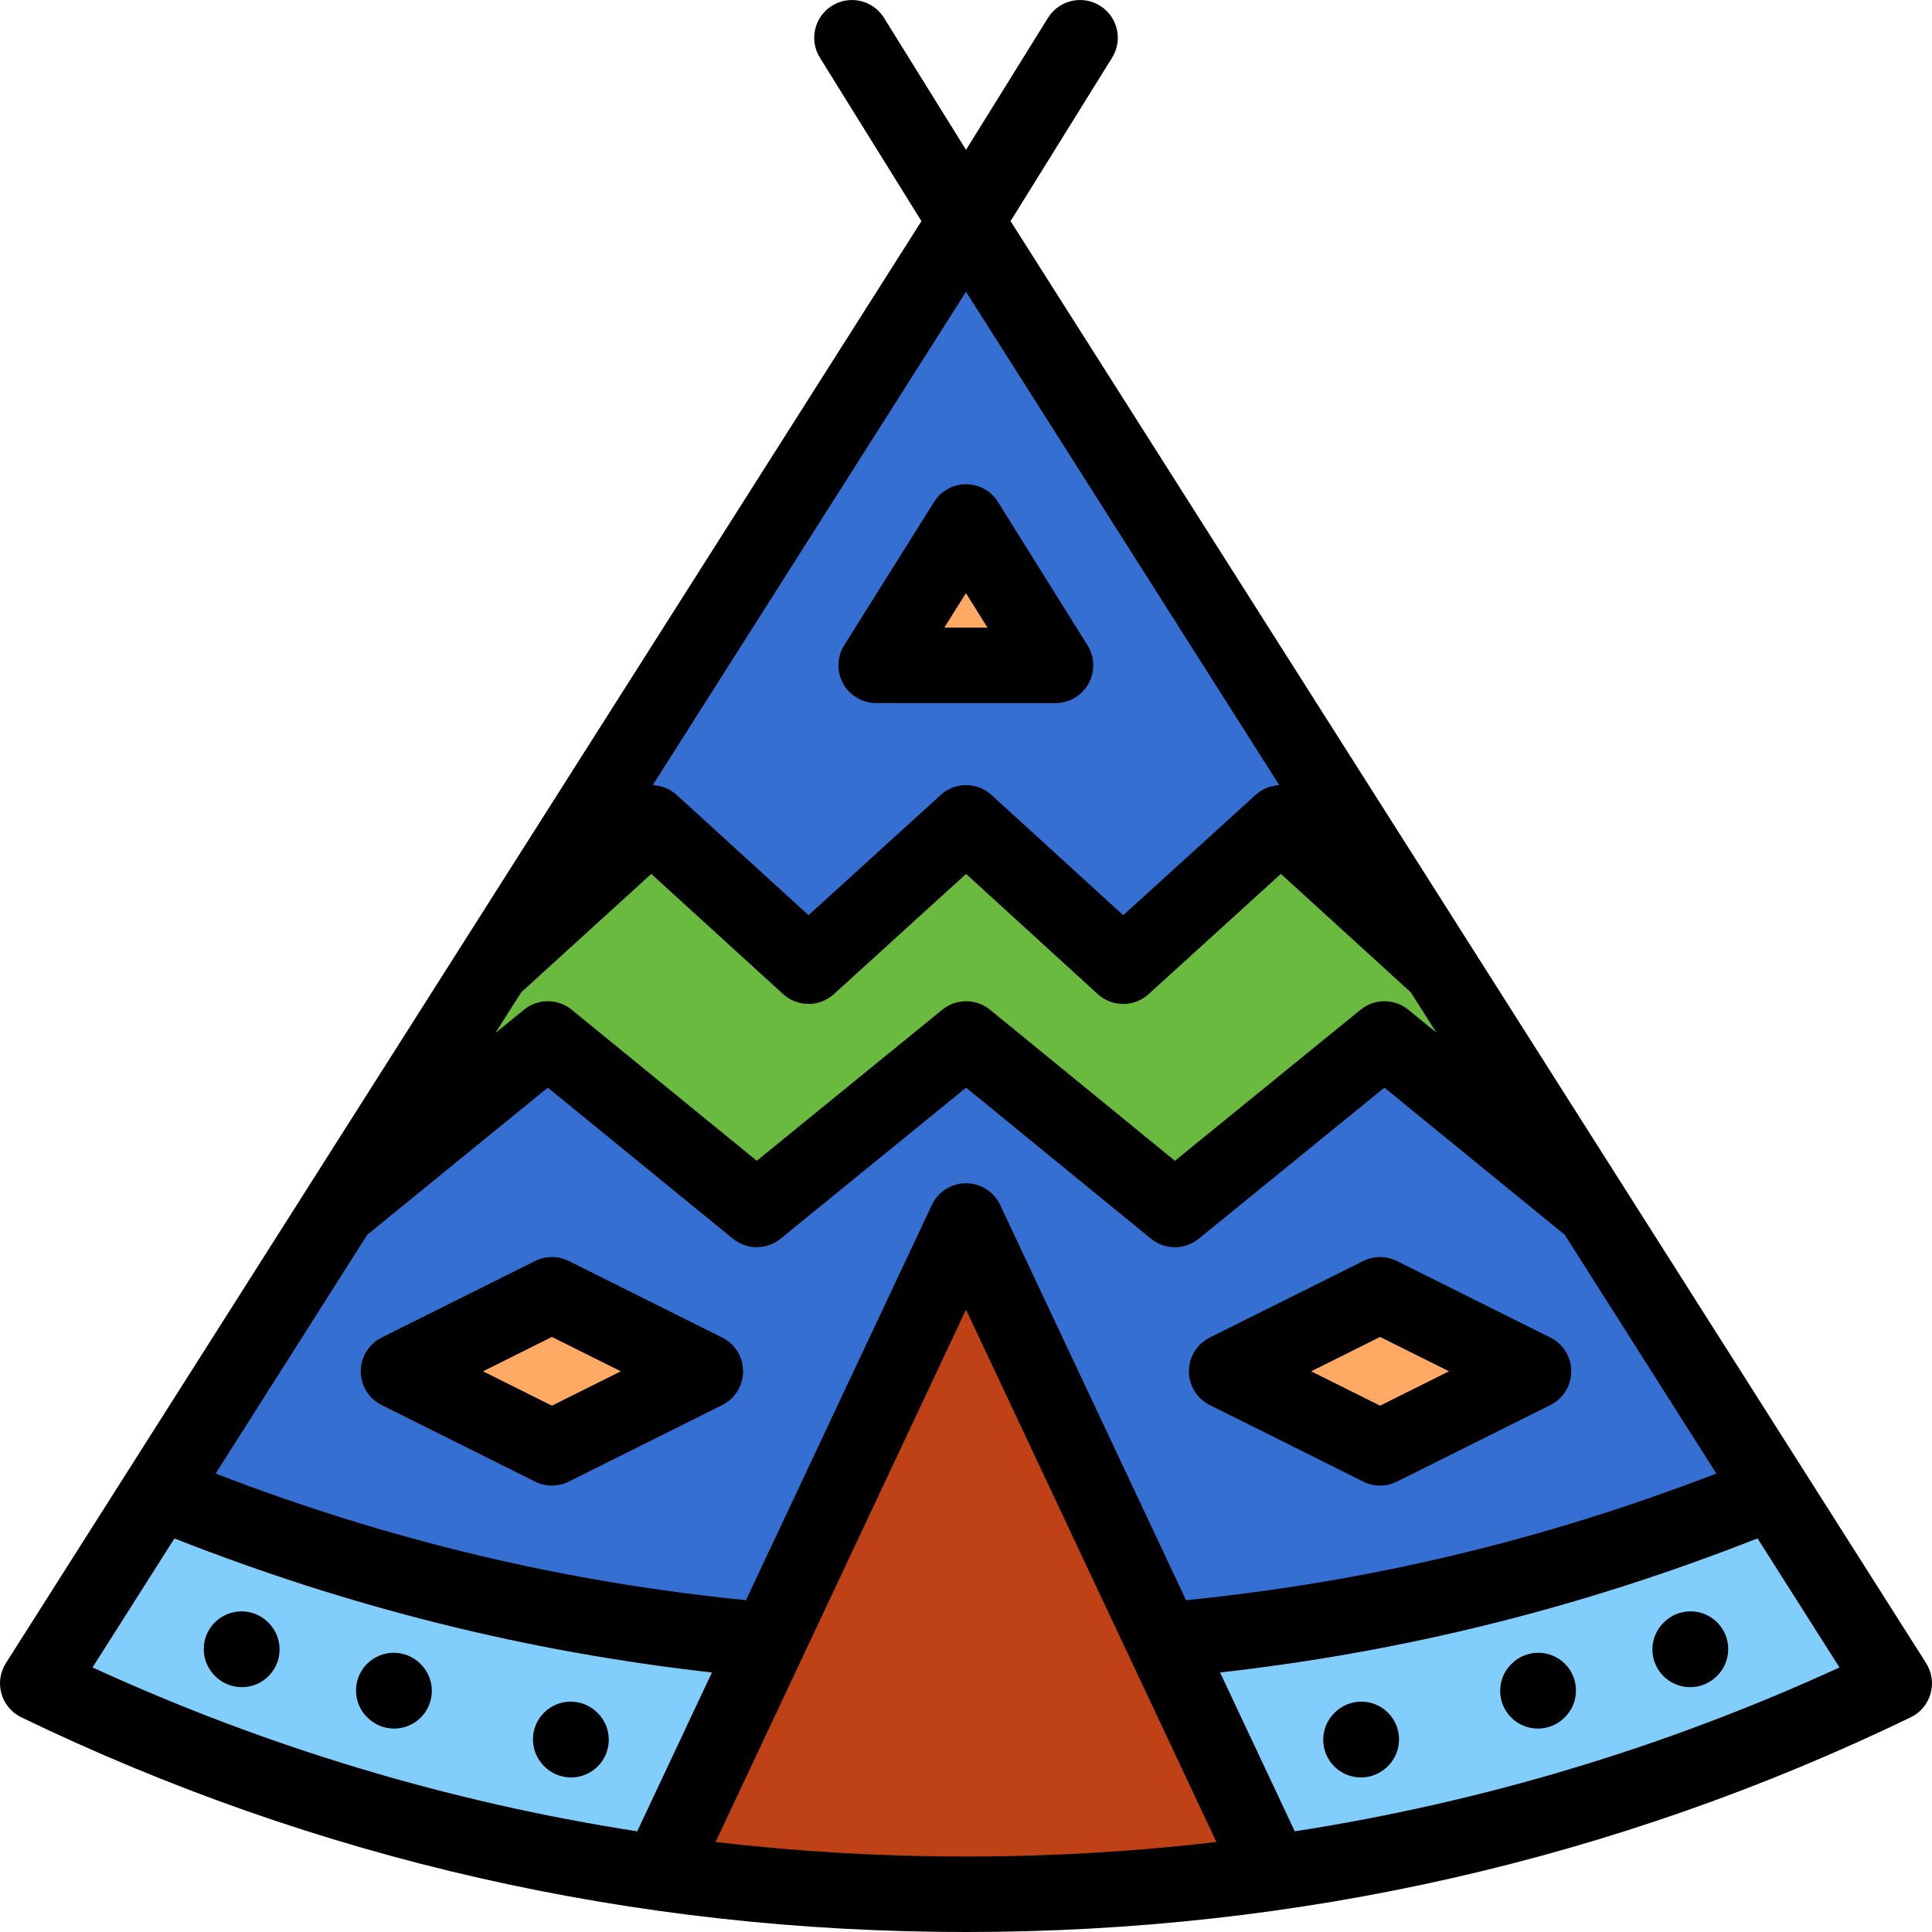
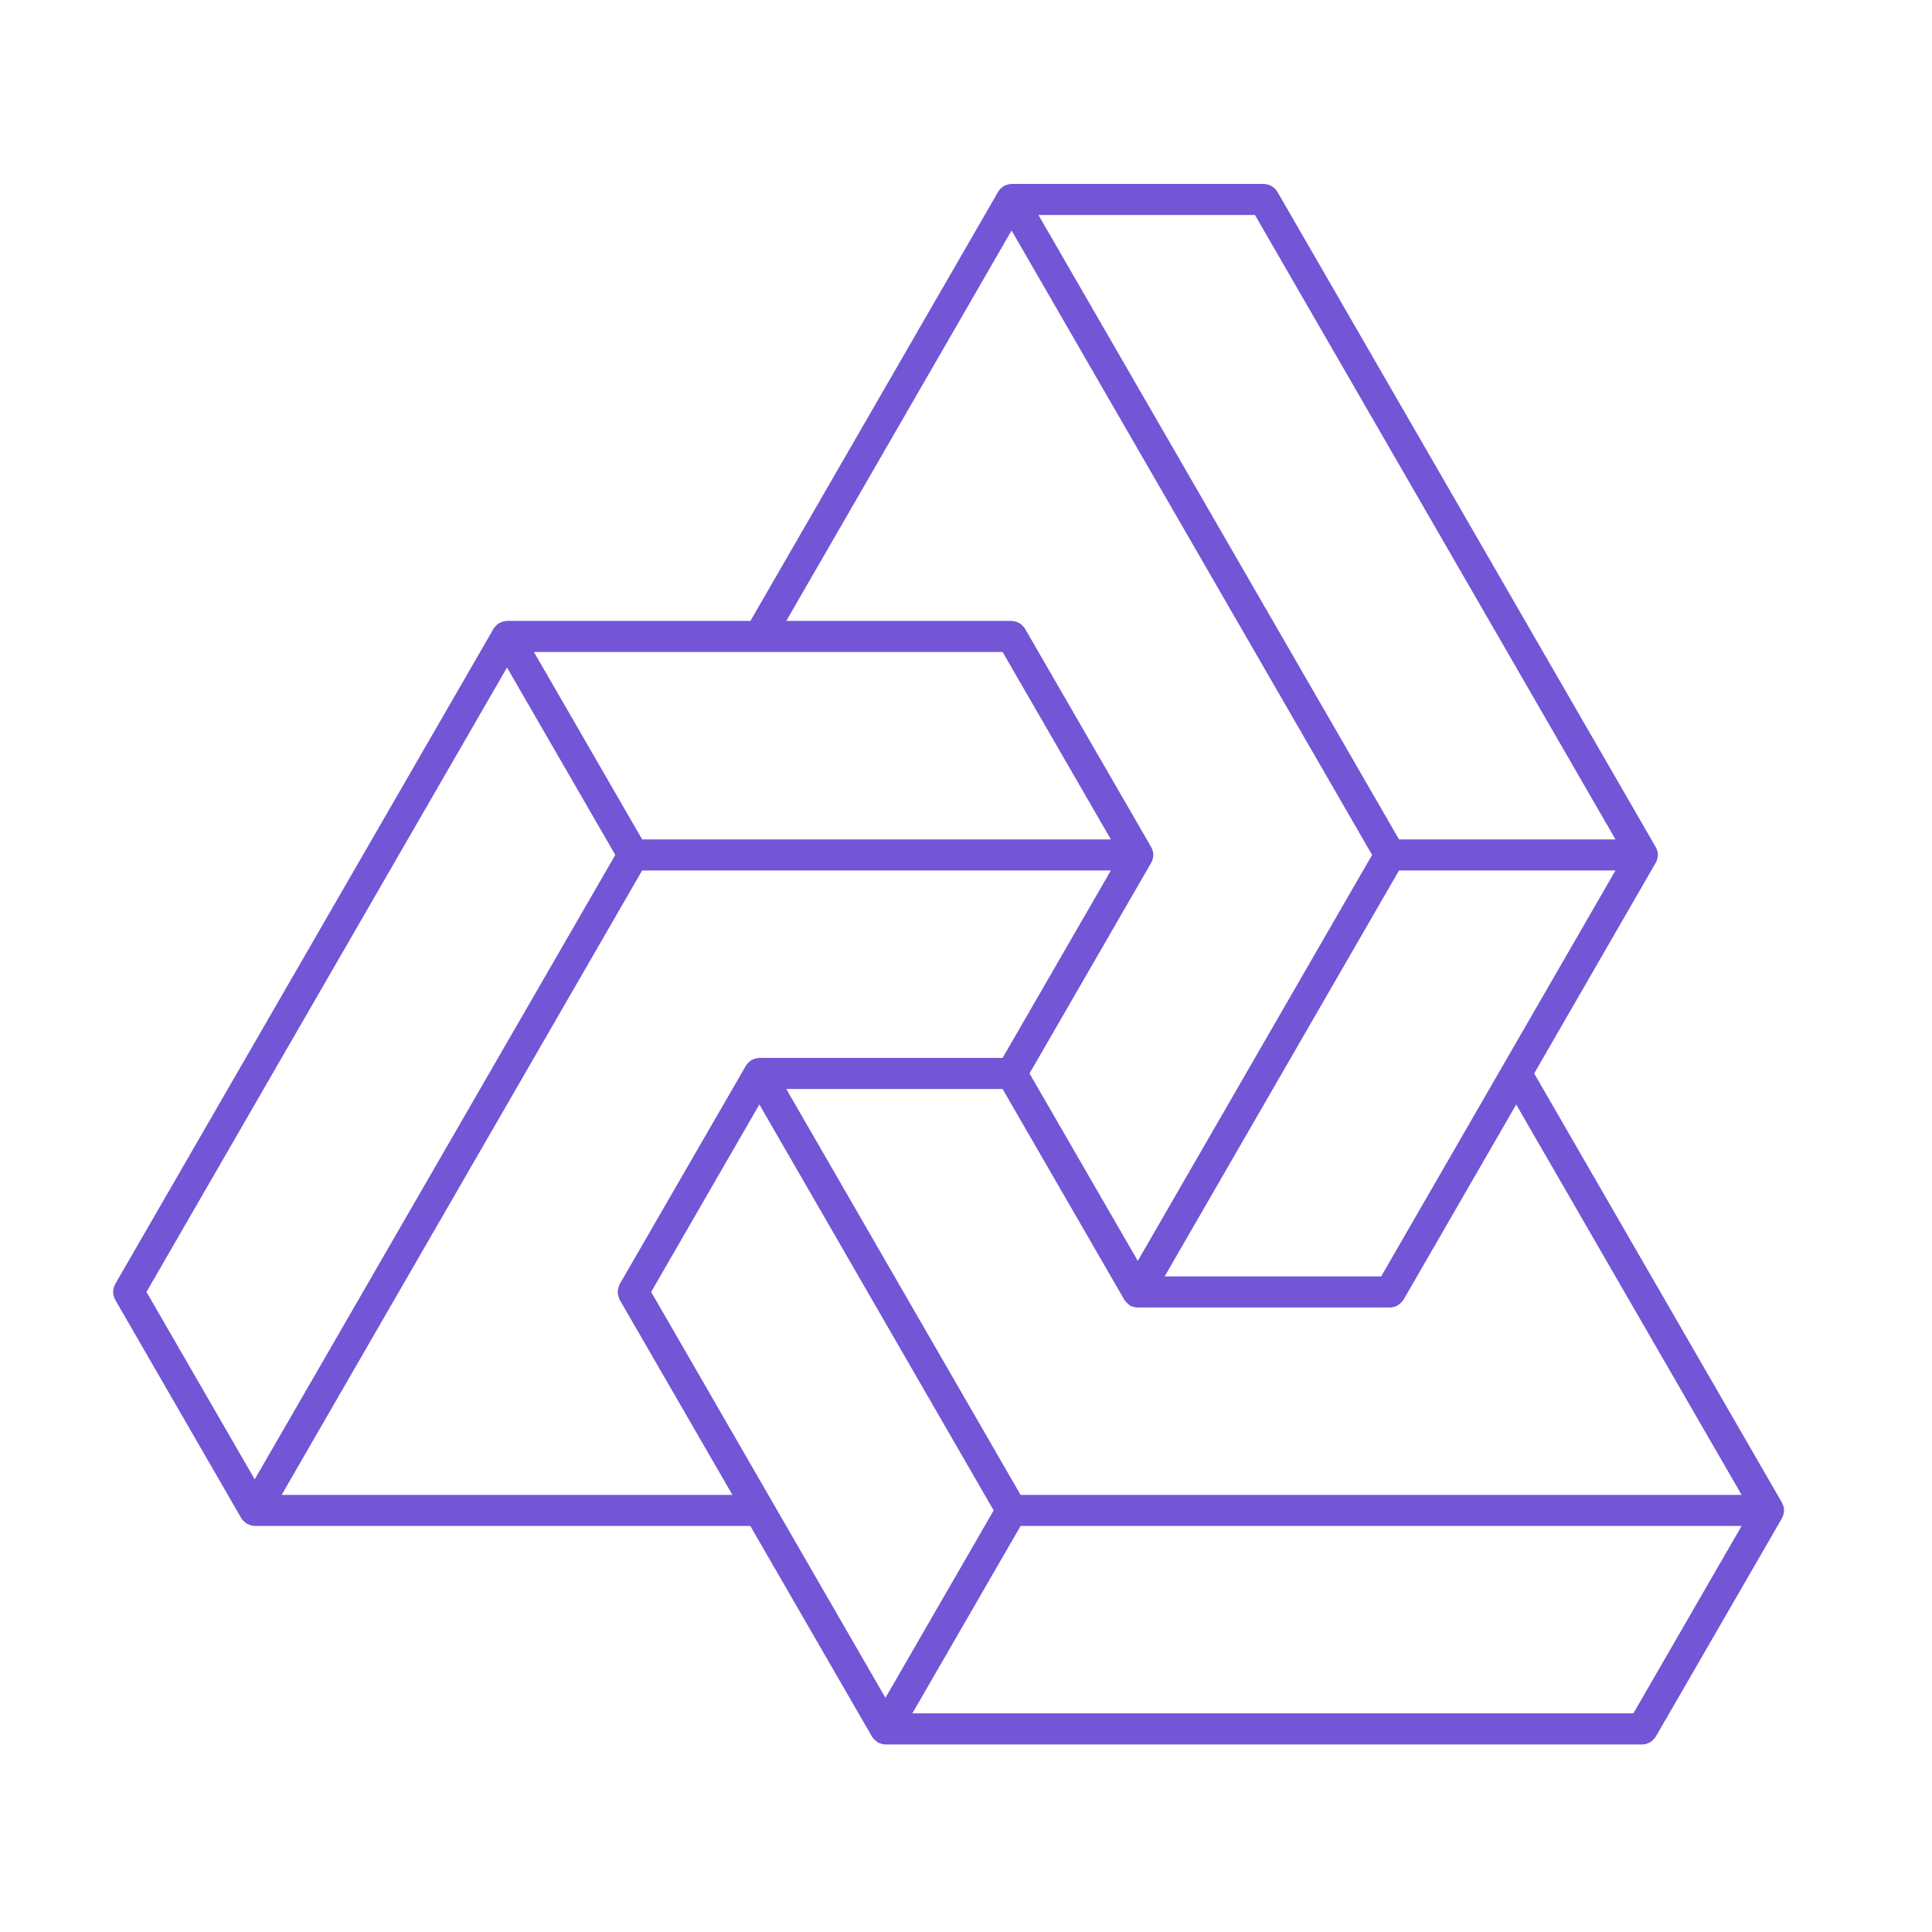
- <svg xmlns="http://www.w3.org/2000/svg" version="1.1" id="Capa_1" x="0px" y="0px" viewBox="0 0 512.003 512.003" style="enable-background:new 0 0 512.003 512.003;" xml:space="preserve">
-   <path style="fill:#346FD1;" d="M256.002,502.003c88.43,0,171.98-20.133,246-55.895l-246-387.448l-246,387.448  C84.022,481.869,167.572,502.003,256.002,502.003z" />
-   <polygon style="fill:#6ABA3F;" points="422.263,320.519 366.896,275.337 311.355,320.531 256.04,275.337 256.04,275.337   200.548,320.519 145.181,275.337 89.741,320.508 130.877,256.044 172.6,218.068 214.268,256.054 256.03,218.068 256.03,218.068   297.659,256.064 339.459,218.068 381.127,256.054 " />
-   <path style="fill:#BF4217;" d="M174.779,496.257c26.505,3.785,53.626,5.746,81.223,5.746s54.718-1.962,81.223-5.746l-81.223-172.679  L174.779,496.257z" />
-   <g>
-     <path style="fill:#81CEFC;" d="M469.855,395.477c-50.458,20.559-104.76,34.063-161.579,39.235l28.949,61.545   c58.426-8.343,113.857-25.547,164.777-50.148L469.855,395.477z" />
-     <path style="fill:#81CEFC;" d="M10.002,446.108c50.92,24.601,106.351,41.806,164.777,50.148l28.949-61.545   c-56.819-5.172-111.121-18.675-161.579-39.235L10.002,446.108z" />
+ <svg xmlns="http://www.w3.org/2000/svg" width="200mm" height="200mm" viewBox="0 0 200 200" version="1.1" id="svg202">
+   <defs id="defs199" />
+   <g id="layer1">
+     <path d="M 181.406,155.394 H 105.28 L 80.283,112.09 h 23.877 l 12.786,22.135 c 0.015,0.015 0.026,0.018 0.04,0.036 0.026,0.036 0.036,0.071 0.075,0.105 0.041,0.056 0.091,0.09 0.141,0.136 0.04,0.018 0.066,0.056 0.09,0.075 h 0.015 c 0.015,0.01 0.026,0.01 0.036,0.015 0.131,0.071 0.271,0.116 0.442,0.116 h 26.118 c 0.157,0 0.297,-0.045 0.423,-0.116 0.04,-0.015 0.08,-0.04 0.105,-0.066 0.1,-0.071 0.18,-0.151 0.241,-0.246 0.029,-0.022 0.056,-0.029 0.066,-0.056 l 12.218,-21.17 z m -89.745,21.652 -24.997,-43.305 11.946,-20.693 24.997,43.31 z m 77.798,0.965 H 93.334 l 11.946,-20.688 h 76.125 z M 28.041,155.394 66.105,89.467 H 116.112 L 104.16,110.16 H 78.61 c -0.026,0 -0.04,0.004 -0.05,0.012 -0.055,0 -0.09,0.003 -0.131,0.015 -0.05,0.003 -0.09,0.022 -0.14,0.036 -0.04,0.015 -0.066,0.029 -0.105,0.05 -0.026,0.003 -0.036,0.003 -0.066,0.015 -0.015,0.01 -0.026,0.029 -0.036,0.041 -0.04,0.018 -0.066,0.05 -0.105,0.075 -0.036,0.029 -0.061,0.061 -0.091,0.095 -0.026,0.036 -0.05,0.066 -0.075,0.102 -0.015,0.015 -0.026,0.026 -0.04,0.045 l -13.068,22.617 c -0.013,0.036 -0.013,0.075 -0.024,0.116 -0.035,0.059 -0.05,0.12 -0.066,0.185 -0.013,0.061 -0.013,0.121 -0.013,0.181 0,0.061 0,0.12 0.013,0.18 0.015,0.066 0.031,0.126 0.066,0.186 0.015,0.04 0.015,0.08 0.024,0.116 l 12.233,21.17 z M 52.486,67.815 64.437,88.503 26.368,154.43 14.422,133.742 Z m 26.124,-0.965 h 25.55 l 11.951,20.688 H 66.105 L 54.159,66.851 Z M 104.718,22.576 142.782,88.503 117.785,131.813 105.833,111.125 118.618,88.985 c 0.015,-0.022 0.015,-0.036 0.015,-0.055 0.029,-0.04 0.04,-0.076 0.056,-0.121 0.015,-0.04 0.026,-0.08 0.036,-0.125 0,-0.046 0.015,-0.081 0.015,-0.126 0,-0.022 0.015,-0.036 0.015,-0.055 0,-0.022 -0.015,-0.04 -0.015,-0.061 0,-0.04 -0.015,-0.08 -0.015,-0.121 -0.015,-0.045 -0.026,-0.085 -0.036,-0.13 -0.015,-0.041 -0.026,-0.081 -0.056,-0.116 0,-0.022 0,-0.04 -0.015,-0.055 L 105.552,65.403 c -0.015,-0.036 -0.05,-0.061 -0.075,-0.09 -0.041,-0.05 -0.081,-0.1 -0.131,-0.147 -0.05,-0.045 -0.09,-0.069 -0.156,-0.105 -0.05,-0.029 -0.1,-0.055 -0.151,-0.075 -0.066,-0.026 -0.131,-0.036 -0.197,-0.041 -0.05,-0.004 -0.075,-0.026 -0.125,-0.026 H 80.283 Z m 38.632,110.201 h -23.898 l 25.003,-43.31 h 23.893 z M 130.284,21.612 168.348,87.538 H 144.455 L 106.386,21.612 Z M 12.377,133.922 c 0.013,0.066 0.035,0.126 0.066,0.186 0.013,0.04 0.013,0.08 0.035,0.116 l 13.056,22.617 c 0.013,0.007 0.026,0.015 0.036,0.029 0.024,0.04 0.055,0.076 0.08,0.111 0.05,0.05 0.1,0.09 0.15,0.131 0.031,0.026 0.055,0.059 0.091,0.08 0.014,0.01 0.04,0.003 0.055,0.015 0.125,0.066 0.266,0.111 0.422,0.116 h 51.675 l 12.785,22.135 c 0.015,0.015 0.026,0.018 0.036,0.036 0.029,0.036 0.055,0.076 0.081,0.111 0.05,0.05 0.1,0.09 0.156,0.13 0.026,0.026 0.05,0.056 0.085,0.081 0.015,0.004 0.029,0.004 0.055,0.015 0.126,0.064 0.266,0.111 0.422,0.111 h 78.35 c 0.166,0 0.307,-0.046 0.437,-0.111 0.036,-0.022 0.066,-0.046 0.1,-0.071 0.091,-0.066 0.181,-0.145 0.247,-0.246 0.015,-0.022 0.04,-0.029 0.05,-0.055 l 13.067,-22.617 c 0.015,-0.022 0.015,-0.041 0.015,-0.056 0.026,-0.041 0.036,-0.081 0.05,-0.116 0.015,-0.045 0.026,-0.086 0.04,-0.131 0,-0.045 0.015,-0.08 0.015,-0.125 0,-0.022 0.015,-0.036 0.015,-0.056 0,-0.026 -0.015,-0.041 -0.015,-0.061 0,-0.041 -0.015,-0.081 -0.015,-0.126 -0.015,-0.04 -0.029,-0.08 -0.04,-0.126 -0.015,-0.04 -0.026,-0.08 -0.05,-0.114 0,-0.022 0,-0.041 -0.015,-0.056 l -25.837,-44.752 12.771,-22.14 c 0.015,-0.022 0.015,-0.036 0.026,-0.055 0.015,-0.04 0.026,-0.076 0.05,-0.121 0.015,-0.04 0.029,-0.08 0.029,-0.125 0.015,-0.046 0.015,-0.081 0.026,-0.126 0,-0.022 0,-0.036 0,-0.055 0,-0.022 0,-0.04 0,-0.061 -0.015,-0.04 -0.015,-0.08 -0.026,-0.121 0,-0.045 -0.015,-0.085 -0.029,-0.13 -0.026,-0.041 -0.036,-0.081 -0.05,-0.116 -0.015,-0.022 -0.015,-0.04 -0.026,-0.055 l -39.177,-67.854 c -0.015,-0.035 -0.05,-0.06 -0.076,-0.09 -0.04,-0.05 -0.075,-0.1 -0.13,-0.145 -0.05,-0.046 -0.102,-0.076 -0.152,-0.105 -0.055,-0.031 -0.105,-0.055 -0.156,-0.076 -0.064,-0.026 -0.14,-0.035 -0.206,-0.04 -0.04,-0.005 -0.075,-0.026 -0.116,-0.026 h -26.118 c -0.015,0 -0.029,0.01 -0.056,0.01 -0.036,0.005 -0.076,0.01 -0.126,0.02 -0.04,0.005 -0.08,0.014 -0.13,0.035 -0.041,0.015 -0.076,0.026 -0.116,0.045 -0.015,0.01 -0.041,0.01 -0.05,0.02 -0.015,0.01 -0.026,0.024 -0.041,0.035 -0.04,0.026 -0.075,0.05 -0.1,0.081 -0.04,0.03 -0.066,0.059 -0.09,0.095 -0.04,0.03 -0.066,0.06 -0.081,0.095 -0.015,0.02 -0.036,0.03 -0.036,0.045 L 78.055,64.921 H 52.484 c -0.024,0 -0.035,0.011 -0.05,0.011 -0.05,0.004 -0.09,0.011 -0.125,0.018 -0.055,0.004 -0.091,0.015 -0.131,0.036 -0.04,0.011 -0.075,0.026 -0.116,0.045 -0.024,0.011 -0.04,0.011 -0.05,0.022 -0.024,0.007 -0.04,0.026 -0.055,0.036 -0.035,0.026 -0.06,0.05 -0.1,0.08 -0.024,0.029 -0.066,0.061 -0.09,0.097 -0.026,0.029 -0.05,0.059 -0.076,0.095 -0.014,0.018 -0.024,0.026 -0.04,0.045 L 12.475,133.262 c -0.024,0.036 -0.024,0.075 -0.035,0.116 -0.031,0.059 -0.055,0.12 -0.066,0.185 -0.015,0.061 -0.015,0.121 -0.015,0.181 0,0.061 0,0.12 0.015,0.18" style="fill:#7256d5;fill-opacity:1;fill-rule:nonzero;stroke:#7256d5;stroke-width:1.286;stroke-opacity:1;stroke-miterlimit:4;stroke-dasharray:none;stroke-linejoin:miter" id="path71" />
  </g>
-   <g>
-     <polygon style="fill:#FFAA64;" points="279.731,176.33 256.002,138.333 256.002,138.333 232.196,176.32  " />
-     <path style="fill:#FFAA64;" d="M186.927,363.411l-40.66,20.284l-40.66-20.284l40.66-20.284L186.927,363.411z" />
-     <path style="fill:#FFAA64;" d="M406.397,363.411l-40.66,20.284l-40.66-20.284l40.66-20.284L406.397,363.411z" />
-   </g>
-   <path d="M510.444,440.748L267.81,58.602l26.914-43.323c2.915-4.691,1.475-10.856-3.217-13.771  c-4.692-2.916-10.857-1.474-13.771,3.217l-21.734,34.984L234.269,4.728c-2.913-4.69-9.077-6.132-13.771-3.217  c-4.69,2.914-6.132,9.08-3.217,13.771l26.912,43.321L1.559,440.748c-1.529,2.408-1.957,5.355-1.175,8.1  c0.781,2.744,2.698,5.023,5.267,6.265c78.136,37.75,162.365,56.89,250.351,56.89s172.215-19.141,250.351-56.89  c2.568-1.241,4.485-3.521,5.267-6.265C512.401,446.104,511.974,443.157,510.444,440.748z M265.051,319.322  c-1.648-3.506-5.175-5.744-9.049-5.744c-3.874,0-7.4,2.238-9.049,5.744L197.682,424.07c-48.524-4.873-94.666-15.875-140.538-33.555  l40.185-63.291l47.847-38.983l49.049,40.027c3.676,3,8.955,3.003,12.637,0.007l49.167-40.033l48.998,40.034  c1.841,1.504,4.084,2.256,6.327,2.256c2.236,0,4.474-0.748,6.312-2.244l49.222-40.051l47.799,39.007l40.16,63.252  c-45.848,17.685-91.986,28.691-140.526,33.573L265.051,319.322z M138.128,262.967l34.467-31.372l34.937,31.85  c3.814,3.476,9.647,3.479,13.466,0.007l35.021-31.855l34.899,31.854c1.909,1.742,4.325,2.614,6.741,2.614  c2.409,0,4.819-0.867,6.727-2.6l35.063-31.873l34.441,31.398l6.783,10.683l-7.454-6.083c-3.676-3-8.954-3.004-12.634-0.009  l-49.218,40.048l-49-40.036c-3.677-3.004-8.96-3.008-12.641-0.01l-49.172,40.036l-49.051-40.029  c-3.677-3.001-8.958-3.004-12.639-0.005l-7.601,6.193L138.128,262.967z M256.002,77.317l83.029,130.771  c-2.265,0.096-4.504,0.95-6.299,2.581l-35.06,31.87l-34.901-31.856c-3.813-3.479-9.65-3.486-13.47-0.011l-35.025,31.859  l-34.938-31.852c-1.811-1.65-4.076-2.508-6.364-2.593L256.002,77.317z M46.226,407.712c46.574,18.311,93.366,29.986,142.443,35.519  l-19.799,42.093c-49.919-7.763-98.205-22.27-144.347-43.43L46.226,407.712z M189.64,488.156l66.362-141.084l66.362,141.084  c-21.84,2.557-43.974,3.846-66.362,3.846S211.48,490.713,189.64,488.156z M343.134,485.323l-19.8-42.094  c49.093-5.541,95.88-17.222,142.431-35.538l21.716,34.202C441.339,463.053,393.053,477.56,343.134,485.323z" />
-   <path d="M232.194,186.32l47.535,0.01h0.002c3.634,0,6.982-1.972,8.745-5.15c1.763-3.179,1.662-7.064-0.264-10.147l-23.729-37.997  c-1.825-2.923-5.027-4.7-8.474-4.703c-0.003,0-0.005,0-0.005,0c-3.446,0-6.647,1.772-8.477,4.69l-23.806,37.986  c-1.932,3.082-2.037,6.969-0.276,10.151C225.207,184.344,228.557,186.319,232.194,186.32z M255.987,157.188l5.707,9.138  l-11.433-0.002L255.987,157.188z" />
-   <path d="M353.69,453.885l-0.093,0.093c-3.905,3.905-3.905,10.237,0,14.143c1.953,1.953,4.512,2.929,7.071,2.929  s5.118-0.976,7.071-2.929l0.093-0.093c3.905-3.905,3.905-10.237,0-14.143C363.927,449.98,357.597,449.98,353.69,453.885z" />
-   <path d="M400.584,440.931l-0.093,0.093c-3.905,3.905-3.905,10.237,0,14.143c1.953,1.953,4.512,2.929,7.071,2.929  s5.118-0.976,7.071-2.929l0.093-0.093c3.905-3.905,3.905-10.237,0-14.143C410.82,437.026,404.49,437.026,400.584,440.931z" />
-   <path d="M455.073,429.957c-3.906-3.905-10.236-3.905-14.143,0l-0.093,0.093c-3.905,3.905-3.905,10.237,0,14.143  c1.953,1.953,4.512,2.929,7.071,2.929s5.118-0.976,7.071-2.929l0.093-0.093C458.978,440.195,458.978,433.863,455.073,429.957z" />
-   <path d="M158.406,453.978l-0.093-0.093c-3.906-3.905-10.236-3.905-14.143,0c-3.905,3.905-3.905,10.237,0,14.143l0.093,0.093  c1.953,1.953,4.512,2.929,7.071,2.929s5.118-0.976,7.071-2.929C162.311,464.215,162.311,457.883,158.406,453.978z" />
-   <path d="M111.42,440.931c-3.906-3.905-10.236-3.905-14.143,0c-3.905,3.905-3.905,10.237,0,14.143l0.093,0.093  c1.953,1.953,4.512,2.929,7.071,2.929s5.118-0.976,7.071-2.929c3.905-3.905,3.905-10.237,0-14.143L111.42,440.931z" />
-   <path d="M71.073,429.957c-3.906-3.905-10.236-3.905-14.143,0c-3.905,3.905-3.905,10.237,0,14.143l0.093,0.093  c1.953,1.953,4.512,2.929,7.071,2.929c2.56,0,5.118-0.976,7.071-2.929c3.905-3.905,3.905-10.237,0-14.143L71.073,429.957z" />
-   <path d="M191.391,354.463l-40.66-20.284c-2.811-1.402-6.117-1.402-8.928,0l-40.66,20.284c-3.393,1.692-5.536,5.157-5.536,8.948  s2.144,7.256,5.536,8.948l40.66,20.284c1.405,0.701,2.935,1.052,4.464,1.052s3.059-0.351,4.464-1.052l40.66-20.284  c3.393-1.692,5.536-5.157,5.536-8.948S194.783,356.156,191.391,354.463z M146.267,372.52l-18.259-9.108l18.259-9.108l18.259,9.108  L146.267,372.52z" />
-   <path d="M410.861,354.463l-40.66-20.284c-2.811-1.402-6.117-1.402-8.928,0l-40.66,20.284c-3.393,1.692-5.536,5.157-5.536,8.948  s2.144,7.256,5.536,8.948l40.66,20.284c1.405,0.701,2.935,1.052,4.464,1.052s3.059-0.351,4.464-1.052l40.66-20.284  c3.393-1.692,5.536-5.157,5.536-8.948S414.254,356.156,410.861,354.463z M365.737,372.52l-18.259-9.108l18.259-9.108l18.259,9.108  L365.737,372.52z" />
-   <g>
- </g>
-   <g>
- </g>
-   <g>
- </g>
-   <g>
- </g>
-   <g>
- </g>
-   <g>
- </g>
-   <g>
- </g>
-   <g>
- </g>
-   <g>
- </g>
-   <g>
- </g>
-   <g>
- </g>
-   <g>
- </g>
-   <g>
- </g>
-   <g>
- </g>
-   <g>
- </g>
</svg>
